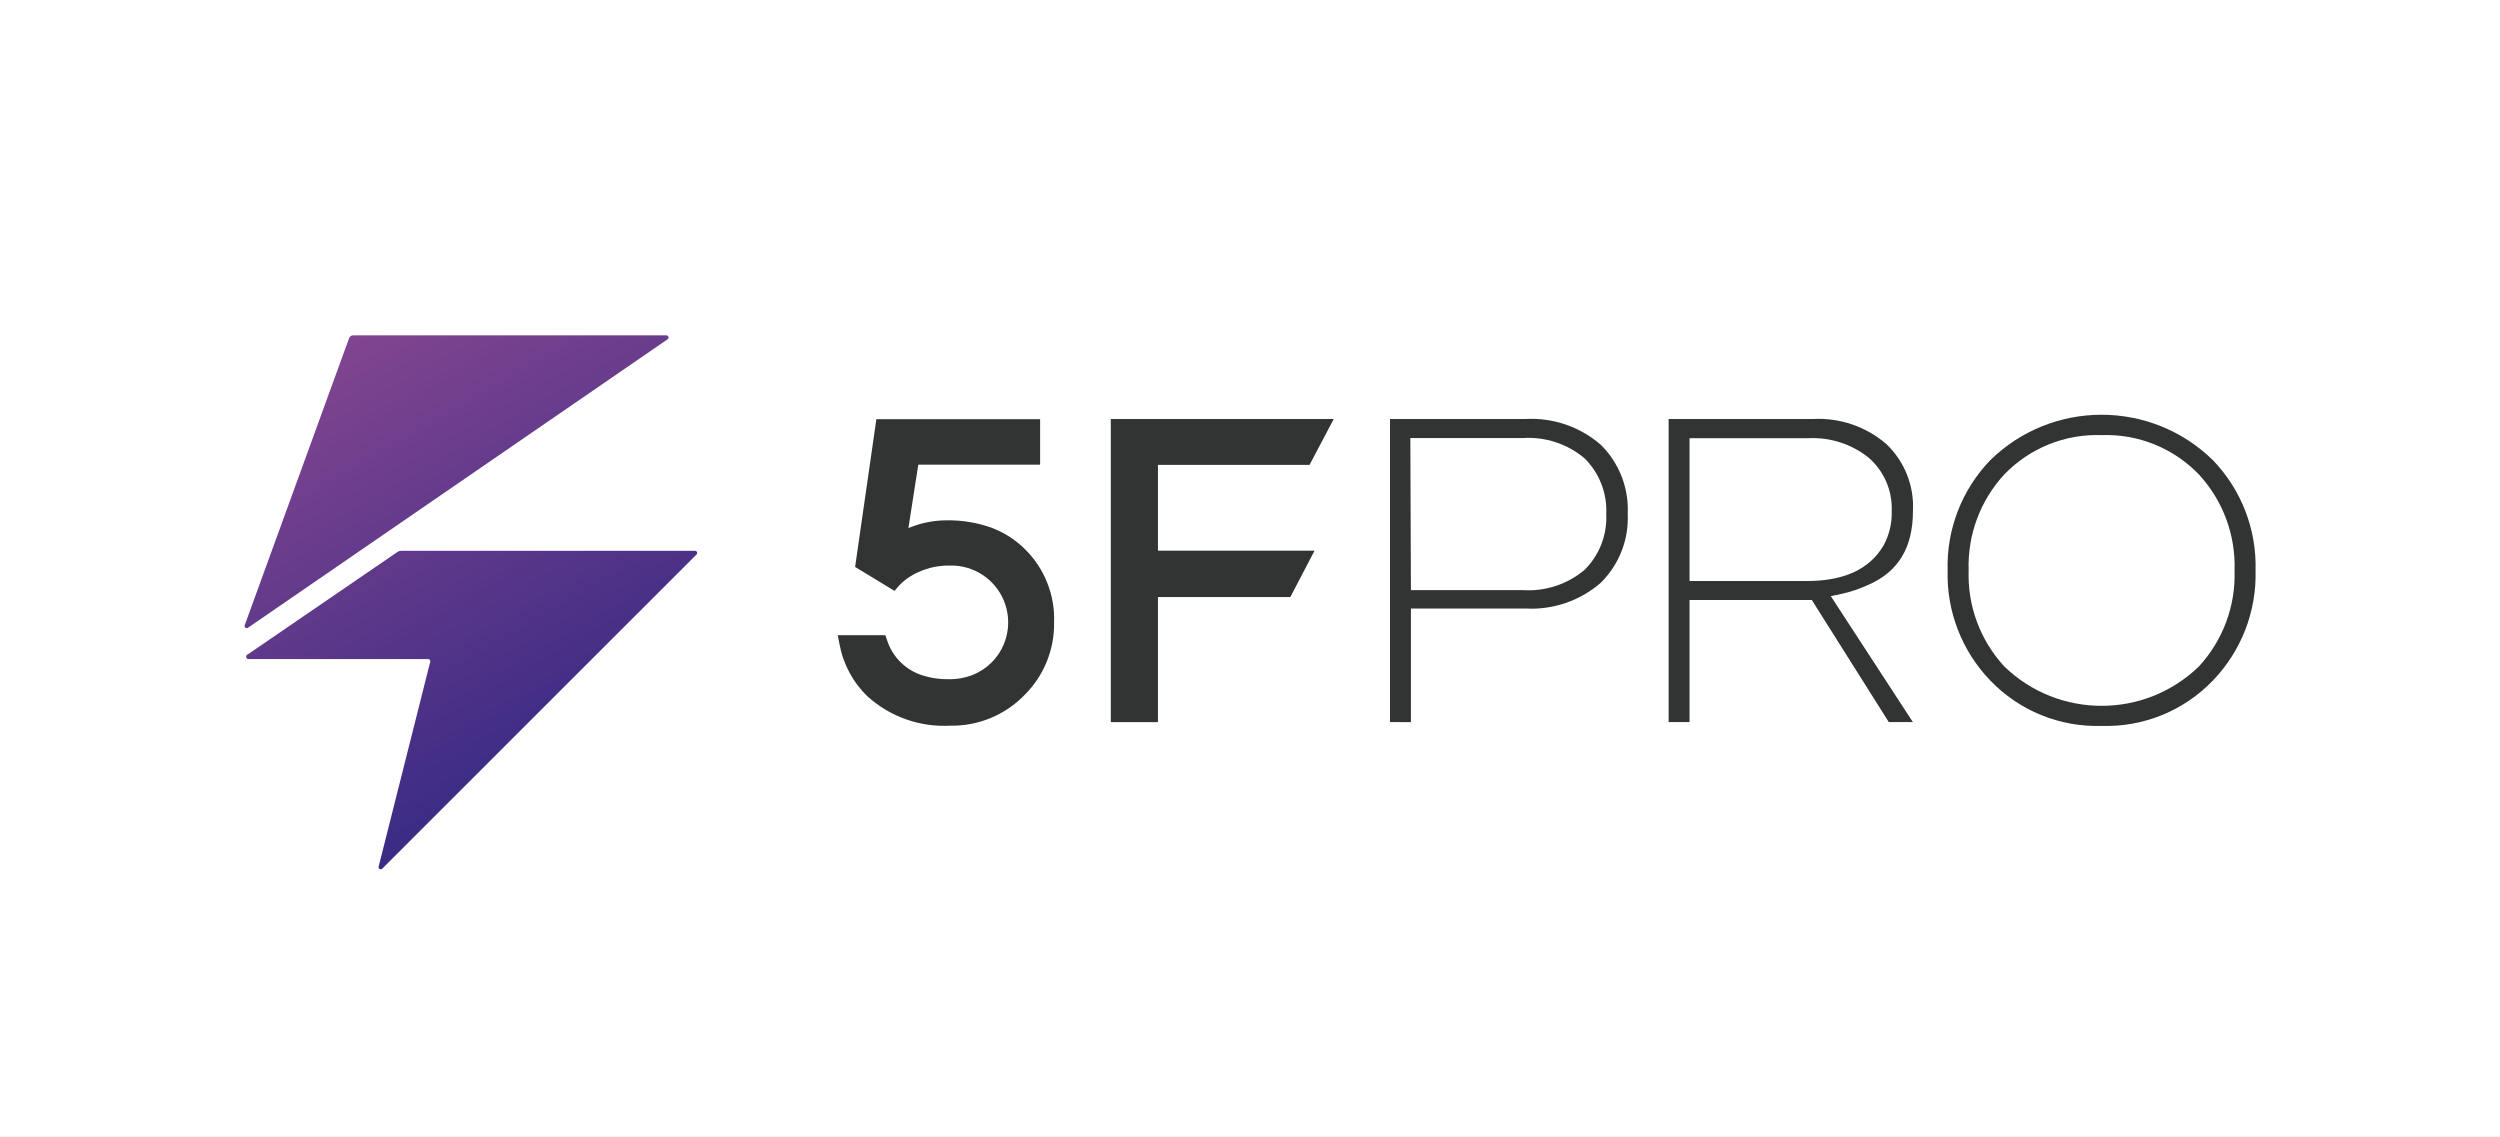
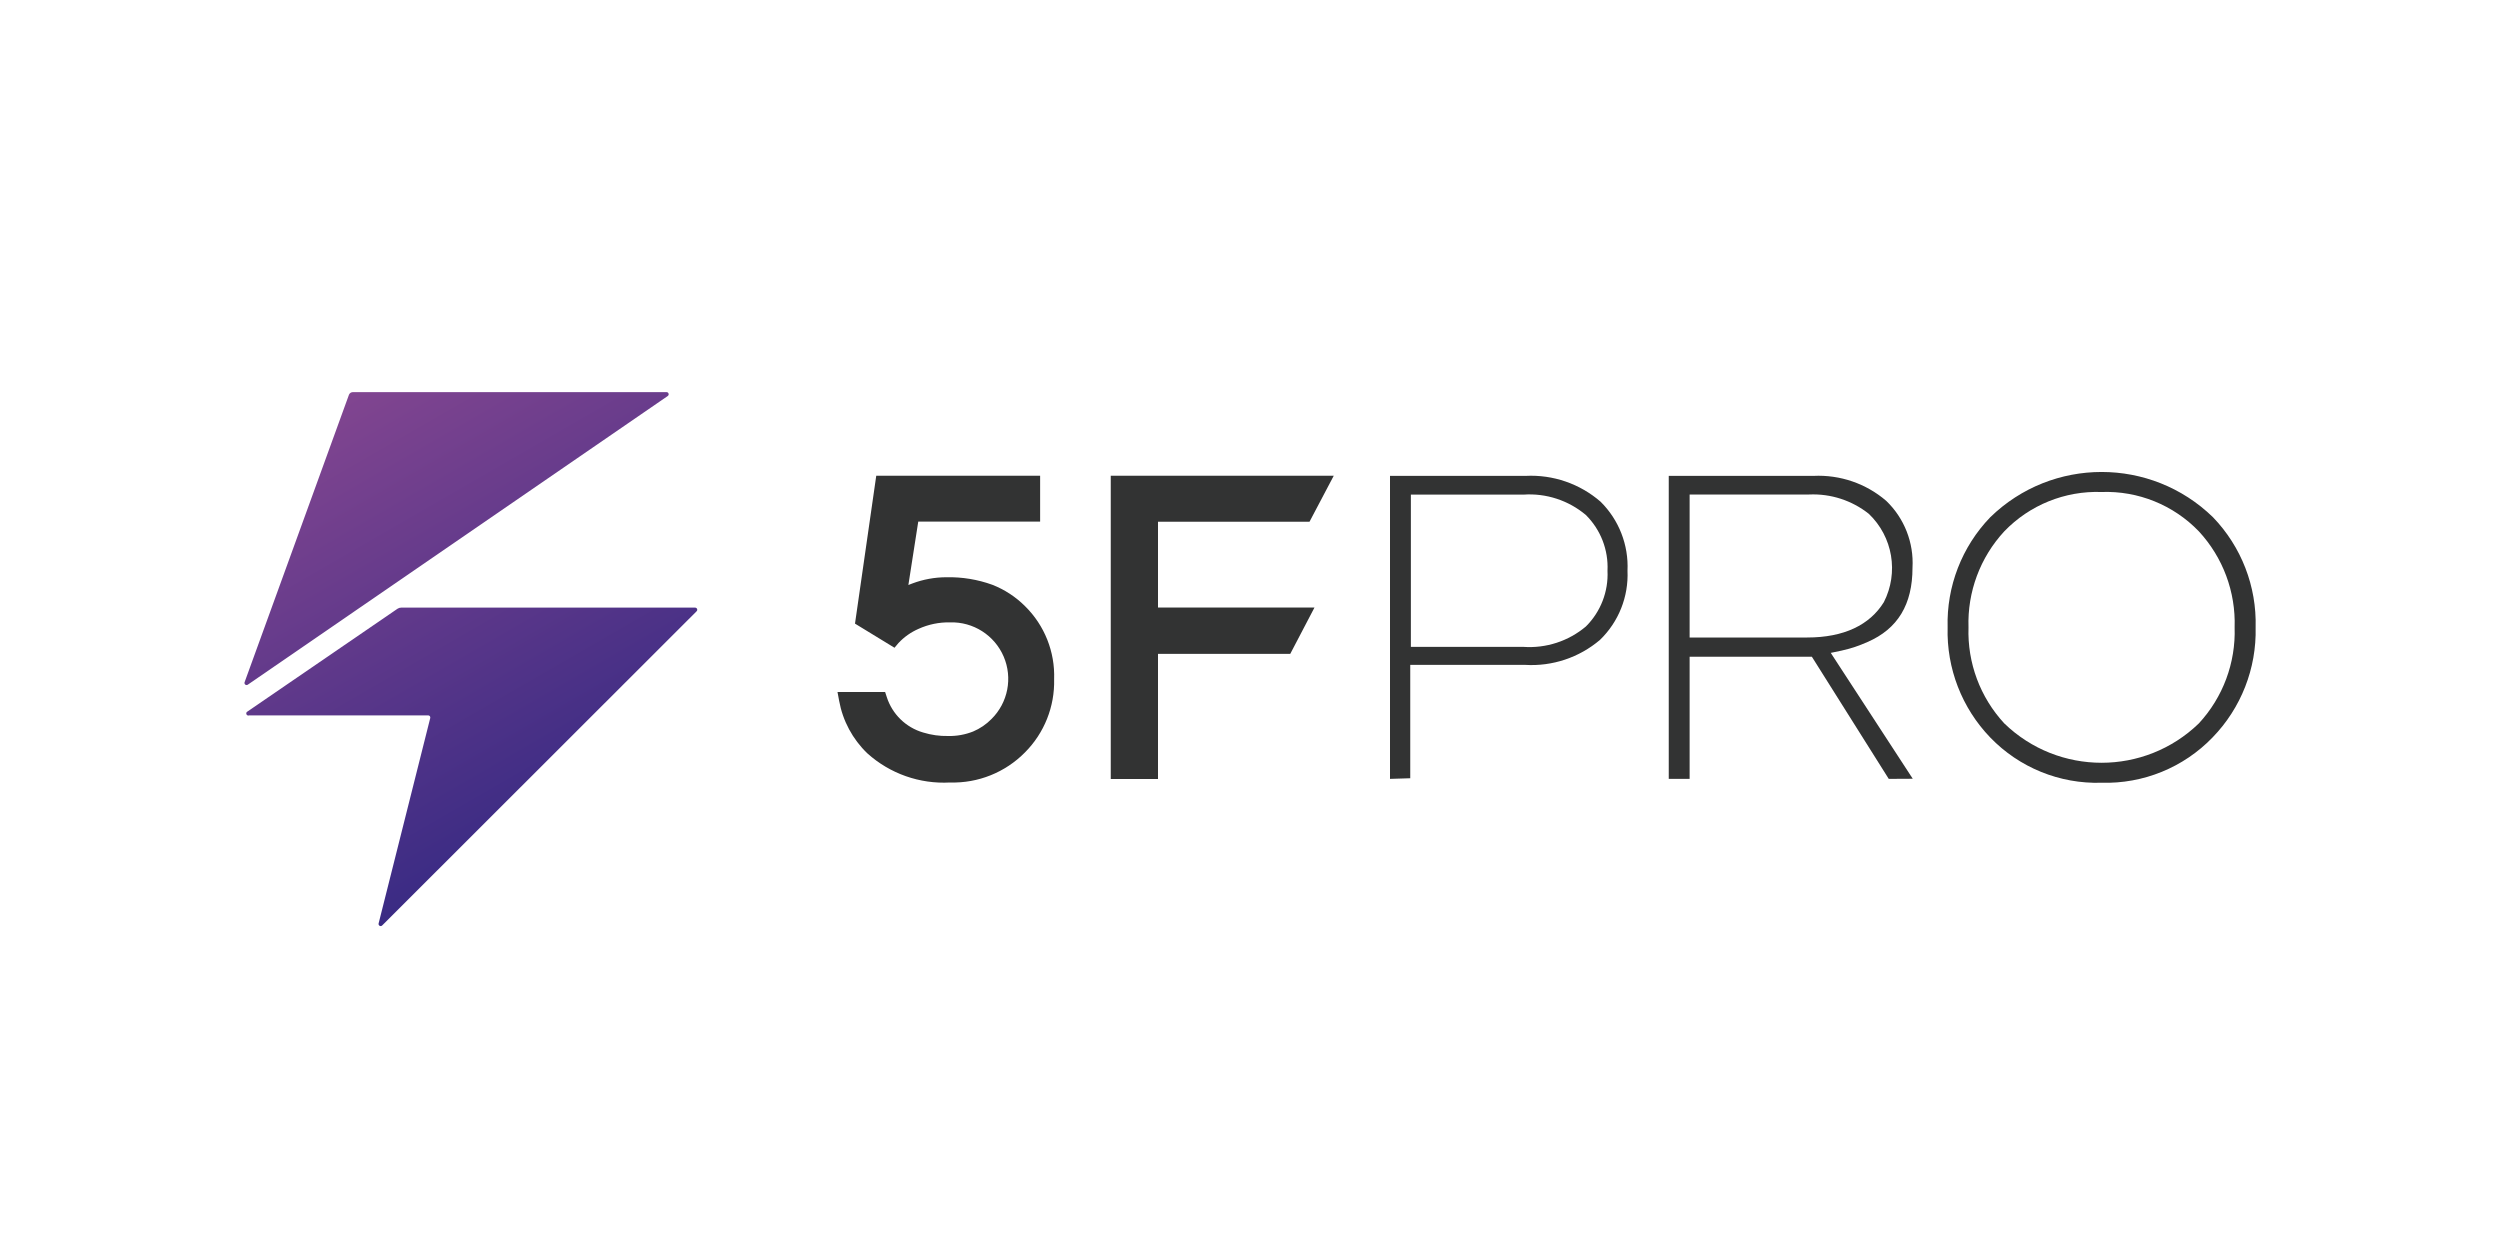
- <svg xmlns="http://www.w3.org/2000/svg" id="圖層_1" data-name="圖層 1" viewBox="0 0 220 100">
+ <svg xmlns="http://www.w3.org/2000/svg" id="圖層_1" data-name="圖層 1" viewBox="0 0 200 100">
  <defs>
    <style>.cls-1{fill:#fff;}.cls-2{fill:url(#未命名漸層_97);}.cls-3{fill:#323333;}</style>
-     <linearGradient id="未命名漸層_97" x1="52.79" y1="65.38" x2="31.8" y2="29.03" gradientUnits="userSpaceOnUse">
+     <linearGradient id="未命名漸層_97" x1="47.99" y1="63.98" x2="28.91" y2="30.94" gradientUnits="userSpaceOnUse">
      <stop offset="0" stop-color="#3a2b84" />
      <stop offset="1" stop-color="#814590" />
    </linearGradient>
  </defs>
-   <rect class="cls-1" width="220" height="100" />
-   <path class="cls-2" d="M31.07,29.51H58.65a.19.19,0,0,1,.11.34L21.81,55.25a.19.19,0,0,1-.28-.22l9.19-25.27A.38.38,0,0,1,31.07,29.51ZM21.93,58H37.68a.19.19,0,0,1,.18.24L33.32,76.26a.19.19,0,0,0,.32.18L61.3,48.79a.19.19,0,0,0-.13-.32H35.3a.57.57,0,0,0-.32.1l-13.15,9A.19.19,0,0,0,21.93,58Z" />
-   <path class="cls-3" d="M83.64,63.86a10.06,10.06,0,0,1-7.28-2.56,8.52,8.52,0,0,1-2.49-4.64l-.15-.76h4.19l.15.43a4.77,4.77,0,0,0,3.21,3.13,7,7,0,0,0,2.19.31,5.62,5.62,0,0,0,2.17-.39,5,5,0,0,0,1.62-1.07,5,5,0,0,0-3.65-8.54,6.39,6.39,0,0,0-2.77.57,5.31,5.31,0,0,0-1.76,1.24l-.35.42-3.47-2.11,1.87-13H91.53v4H80.81l-.87,5.58.34-.13a8.51,8.51,0,0,1,3-.55,11.15,11.15,0,0,1,4,.66,8.39,8.39,0,0,1,2.91,1.87,8.6,8.6,0,0,1,2.57,6.44,8.8,8.8,0,0,1-2.64,6.44A8.89,8.89,0,0,1,83.64,63.86Z" />
-   <polygon class="cls-3" points="97.75 63.55 97.75 36.87 117.37 36.87 115.24 40.91 101.9 40.91 101.9 48.46 115.68 48.46 113.55 52.54 101.9 52.54 101.9 63.55 97.75 63.55" />
-   <path class="cls-3" d="M122.32,63.54V36.87h11.94a9.33,9.33,0,0,1,6.61,2.27,8,8,0,0,1,2.37,6.07,8,8,0,0,1-2.39,6.09,9.3,9.3,0,0,1-6.59,2.25h-10.1v10Zm1.84-11.61H134a7.65,7.65,0,0,0,5.45-1.79,6.47,6.47,0,0,0,1.9-4.9,6.47,6.47,0,0,0-1.9-4.9A7.65,7.65,0,0,0,134,38.55h-9.89Z" />
-   <path class="cls-3" d="M166.21,63.54,159.44,52.8H148.68V63.54h-1.84V36.87h12.74a9.14,9.14,0,0,1,6.4,2.19,7.57,7.57,0,0,1,2.36,5.9c0,3.24-1.29,5.38-4,6.54a11.56,11.56,0,0,1-2.28.76l-.95.2,7.22,11.08ZM148.68,51.13H159c3.22,0,5.49-1,6.74-3.11a5.87,5.87,0,0,0,.73-3.05,5.89,5.89,0,0,0-2.05-4.71,7.87,7.87,0,0,0-5.25-1.7H148.68Z" />
-   <path class="cls-3" d="M184.94,63.88a13,13,0,0,1-9.8-4,13.43,13.43,0,0,1-3.75-9.69,13.43,13.43,0,0,1,3.75-9.69,14,14,0,0,1,19.6,0,13.43,13.43,0,0,1,3.75,9.69,13.43,13.43,0,0,1-3.75,9.69A13,13,0,0,1,184.94,63.88Zm0-25.59a11.31,11.31,0,0,0-8.56,3.46,11.86,11.86,0,0,0-3.14,8.45,11.86,11.86,0,0,0,3.14,8.45,12.31,12.31,0,0,0,17.12,0,11.86,11.86,0,0,0,3.14-8.45,11.86,11.86,0,0,0-3.14-8.45A11.31,11.31,0,0,0,184.94,38.29Z" />
+   <rect class="cls-1" width="200" height="100" />
+   <path class="cls-2" d="M28.25,31.37H53.32a.17.17,0,0,1,.1.31L19.83,54.77a.17.17,0,0,1-.26-.2l8.35-23A.34.34,0,0,1,28.25,31.37ZM19.94,57.23H34.25a.17.17,0,0,1,.17.21L30.29,73.87a.17.17,0,0,0,.29.16L55.73,48.9a.17.17,0,0,0-.12-.29H32.09a.52.52,0,0,0-.29.09l-12,8.22A.17.17,0,0,0,19.94,57.23Z" />
+   <path class="cls-3" d="M76,62.6a9.14,9.14,0,0,1-6.61-2.33,7.74,7.74,0,0,1-2.26-4.21L67,55.36h3.81l.13.4a4.33,4.33,0,0,0,2.91,2.84,6.34,6.34,0,0,0,2,.28,5.11,5.11,0,0,0,2-.36,4.53,4.53,0,0,0,1.47-1A4.52,4.52,0,0,0,76,49.79a5.81,5.81,0,0,0-2.52.52,4.83,4.83,0,0,0-1.6,1.13l-.32.38L68.4,49.89l1.7-11.83H83.21v3.67H73.46l-.79,5.07.31-.12a7.74,7.74,0,0,1,2.74-.5,10.14,10.14,0,0,1,3.66.6A7.63,7.63,0,0,1,82,48.49a7.81,7.81,0,0,1,2.33,5.85A8,8,0,0,1,82,60.19,8.08,8.08,0,0,1,76,62.6Z" />
+   <polygon class="cls-3" points="88.86 62.32 88.86 38.06 106.7 38.06 104.76 41.74 92.64 41.74 92.64 48.6 105.16 48.6 103.22 52.31 92.64 52.31 92.64 62.32 88.86 62.32" />
+   <path class="cls-3" d="M111.2,62.31V38.07h10.85a8.49,8.49,0,0,1,6,2.07,7.29,7.29,0,0,1,2.15,5.52A7.24,7.24,0,0,1,128,51.19a8.46,8.46,0,0,1-6,2h-9.18v9.07Zm1.67-10.56h9a7,7,0,0,0,5-1.63,5.88,5.88,0,0,0,1.73-4.46,5.88,5.88,0,0,0-1.73-4.46,7,7,0,0,0-5-1.63h-9Z" />
+   <path class="cls-3" d="M151.1,62.31l-6.15-9.77h-9.78v9.77h-1.67V38.07h11.58a8.31,8.31,0,0,1,5.82,2A6.88,6.88,0,0,1,153,45.42c0,2.94-1.18,4.89-3.6,5.94a10.51,10.51,0,0,1-2.08.69l-.86.18,6.56,10.07ZM135.17,51h9.41c2.93,0,5-1,6.13-2.83a6,6,0,0,0-1.2-7.06,7.16,7.16,0,0,0-4.78-1.55h-9.56Z" />
+   <path class="cls-3" d="M168.12,62.62A11.85,11.85,0,0,1,159.22,59a12.21,12.21,0,0,1-3.41-8.81,12.21,12.21,0,0,1,3.41-8.81,12.77,12.77,0,0,1,17.82,0,12.21,12.21,0,0,1,3.41,8.81A12.2,12.2,0,0,1,177,59,11.86,11.86,0,0,1,168.12,62.62Zm0-23.26a10.28,10.28,0,0,0-7.78,3.15,10.78,10.78,0,0,0-2.86,7.68,10.78,10.78,0,0,0,2.86,7.68,11.19,11.19,0,0,0,15.57,0,10.78,10.78,0,0,0,2.86-7.68,10.78,10.78,0,0,0-2.86-7.68A10.28,10.28,0,0,0,168.12,39.36Z" />
</svg>
